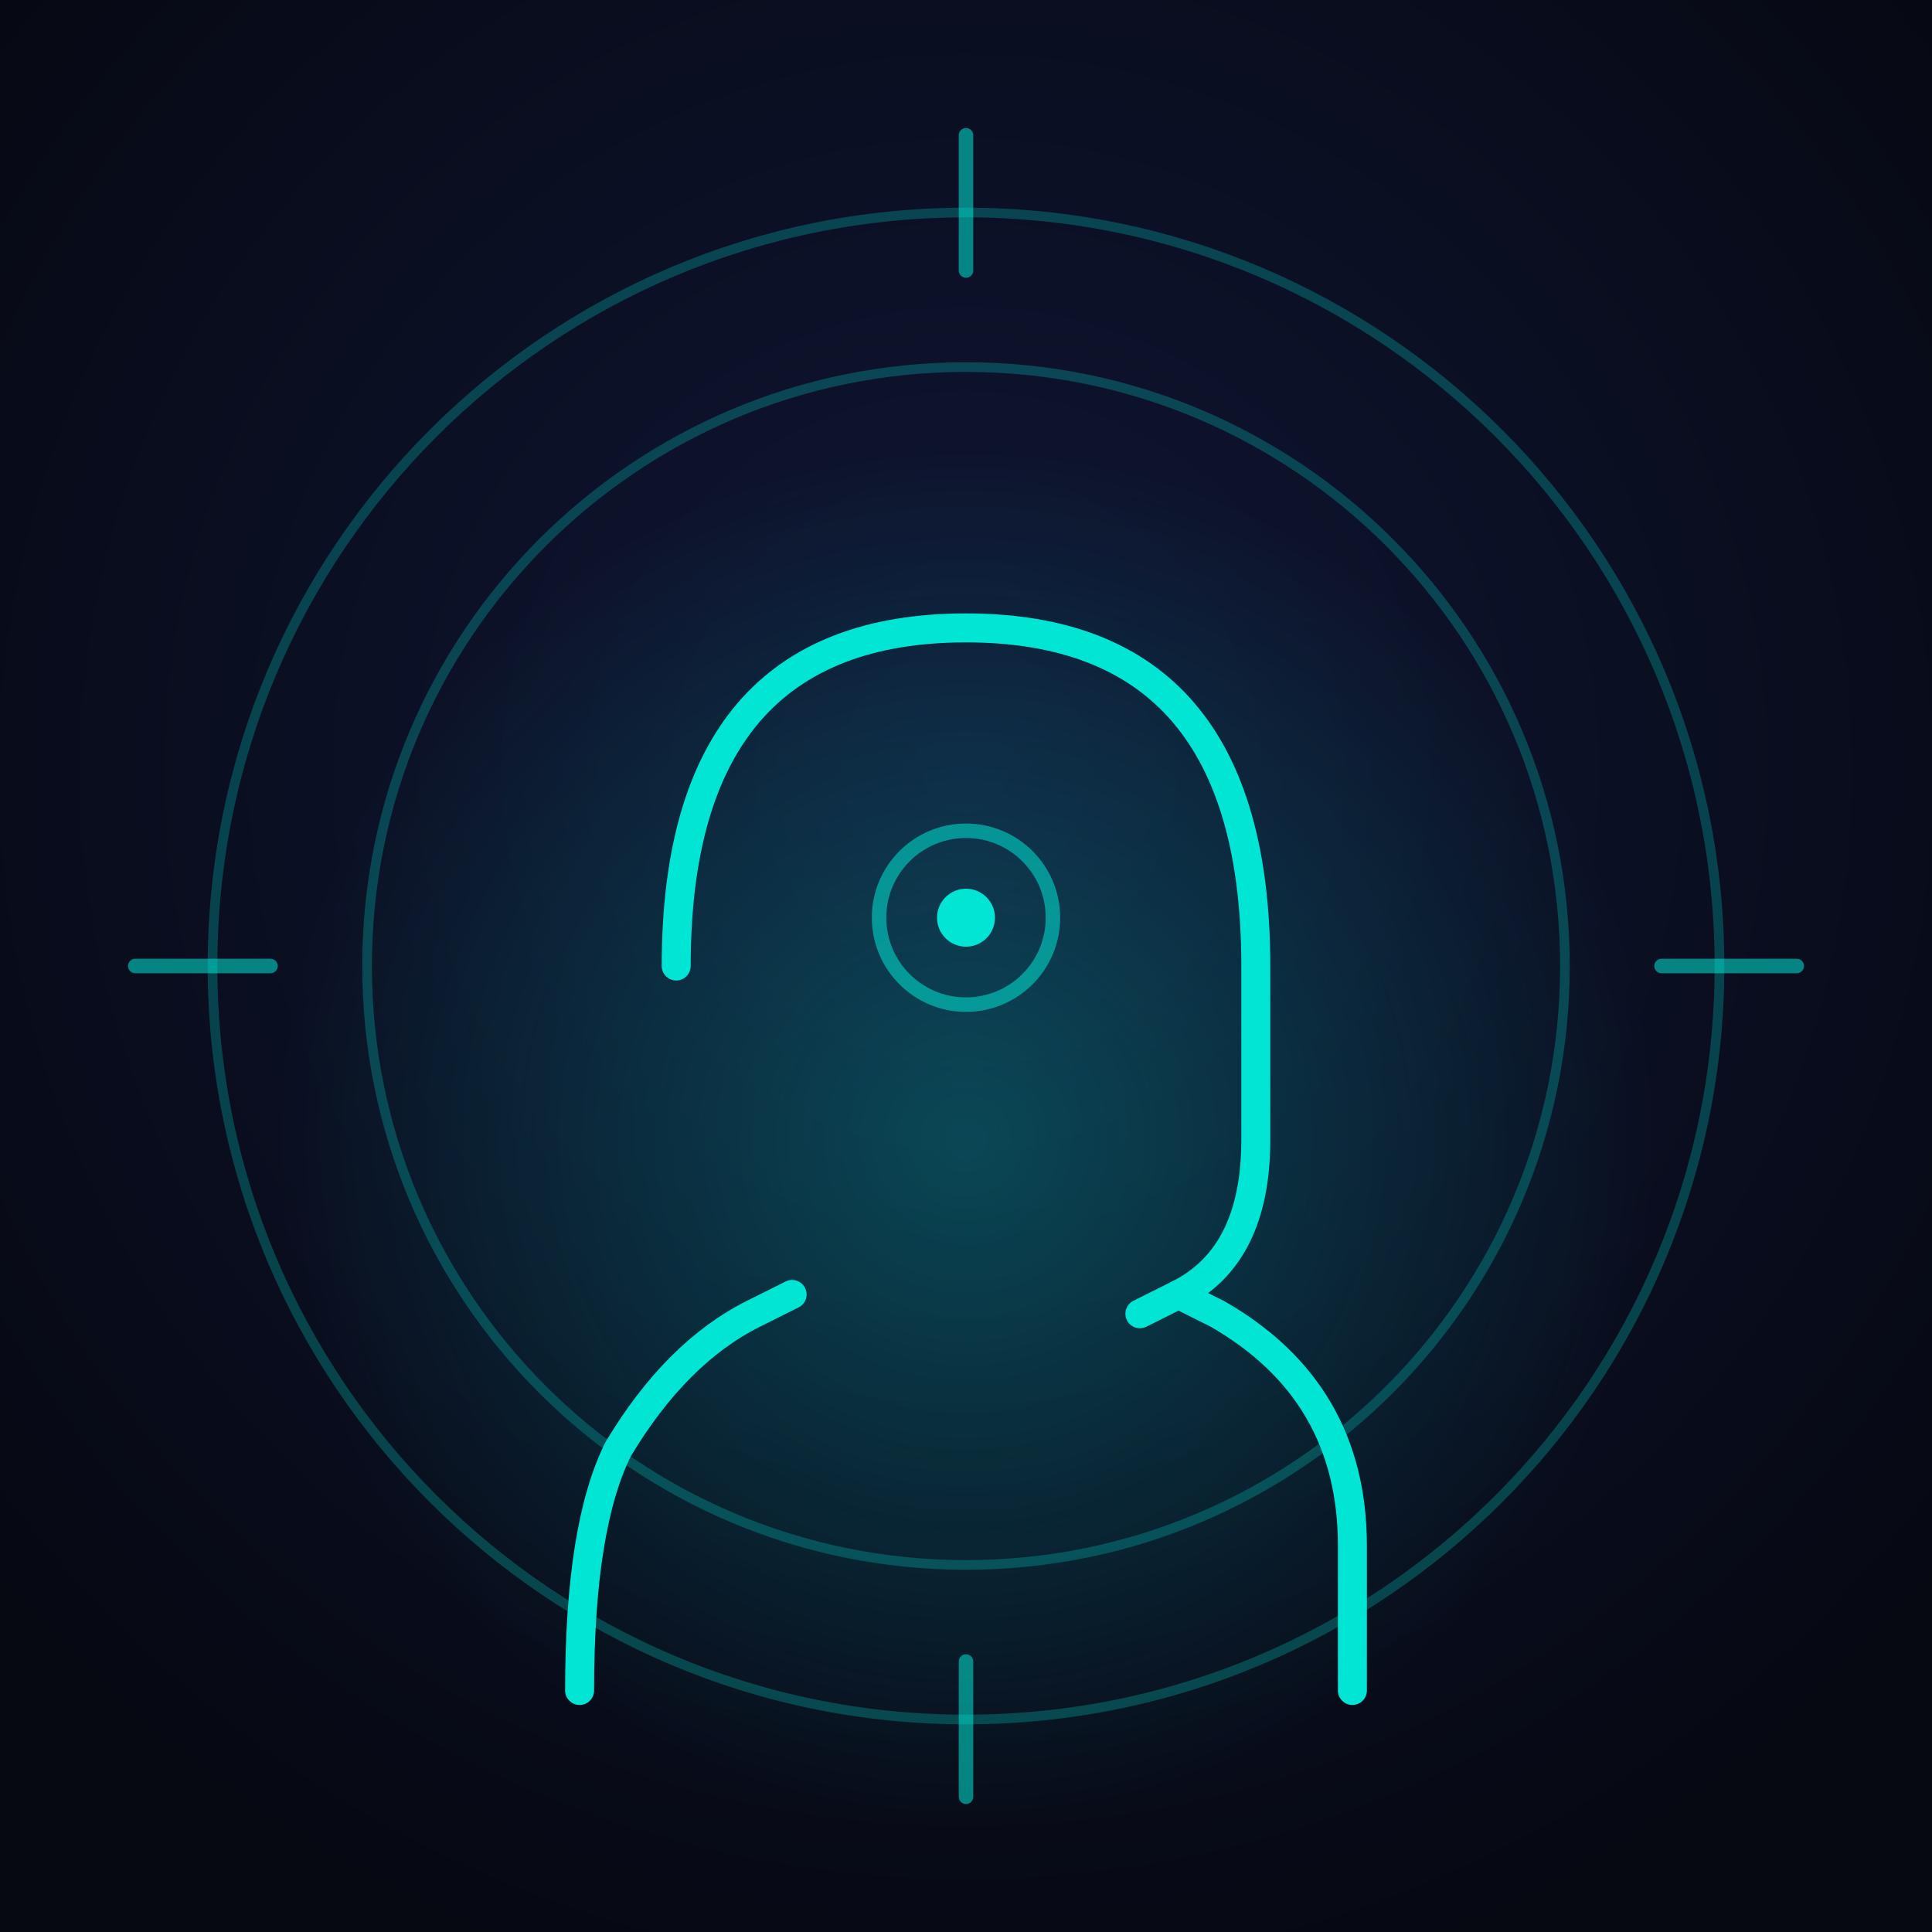
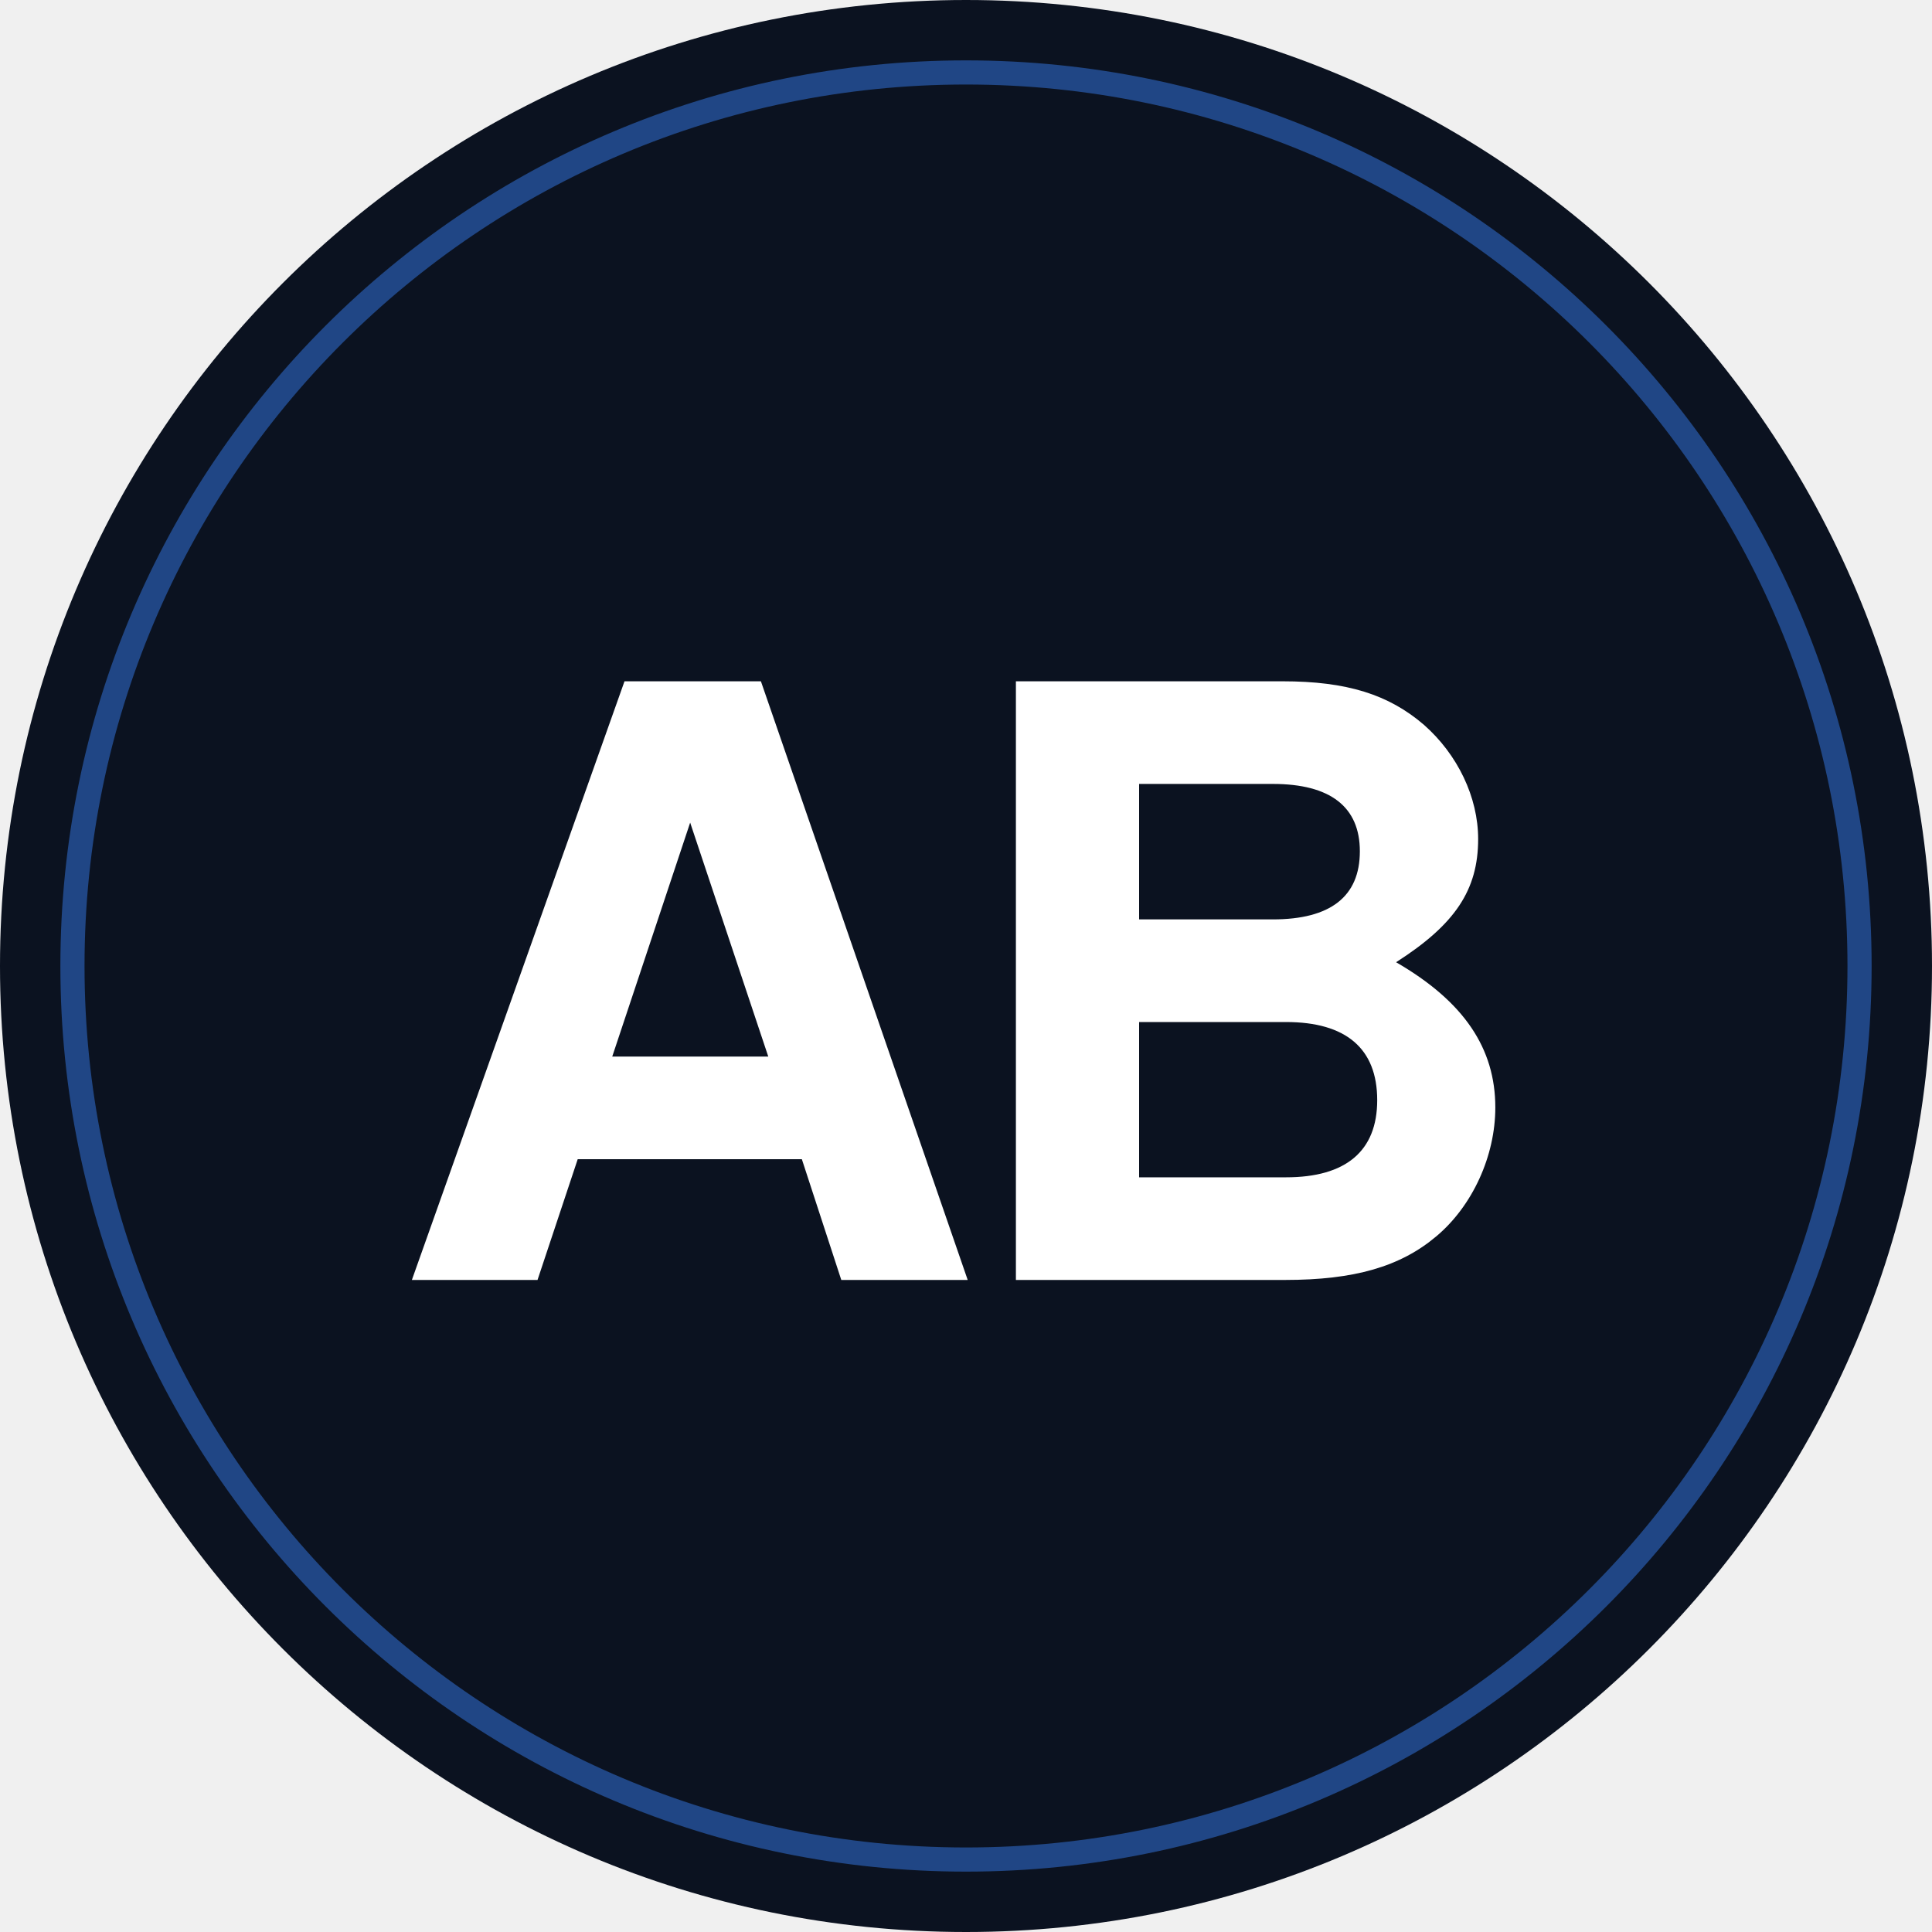
- <svg xmlns="http://www.w3.org/2000/svg" width="200" height="200" viewBox="0 0 200 200">
-   <defs>
-     <radialGradient id="bg" cx="50%" cy="40%" r="65%">
-       <stop offset="0%" stop-color="#101736" />
-       <stop offset="100%" stop-color="#060812" />
-     </radialGradient>
-     <radialGradient id="glow" cx="50%" cy="55%" r="45%">
-       <stop offset="0%" stop-color="#00e5d4" stop-opacity="0.25" />
-       <stop offset="100%" stop-color="#00e5d4" stop-opacity="0" />
-     </radialGradient>
-   </defs>
-   <rect width="200" height="200" fill="url(#bg)" />
-   <circle cx="100" cy="110" r="80" fill="url(#glow)" />
-   <g opacity="0.25" stroke="#00e5d4" fill="none">
-     <circle cx="100" cy="100" r="78" stroke-width="1" />
-     <circle cx="100" cy="100" r="62" stroke-width="1" />
-   </g>
-   <g opacity="0.55" stroke="#00e5d4" stroke-width="1.5" stroke-linecap="round">
-     <line x1="100" y1="14" x2="100" y2="28" />
-     <line x1="100" y1="172" x2="100" y2="186" />
-     <line x1="14" y1="100" x2="28" y2="100" />
-     <line x1="172" y1="100" x2="186" y2="100" />
-   </g>
-   <g fill="none" stroke="#00e5d4" stroke-width="3" stroke-linecap="round" stroke-linejoin="round">
-     <path d="M 70 100 Q 70 65 100 65 Q 130 65 130 100 L 130 118 Q 130 130 122 134 L 118 136" />
-     <path d="M 82 134 L 78 136 Q 70 140 64 150 Q 60 158 60 175" />
-     <path d="M 122 134 L 126 136 Q 140 144 140 160 Q 140 168 140 175" />
-   </g>
-   <circle cx="100" cy="95" r="3" fill="#00e5d4" />
-   <circle cx="100" cy="95" r="9" fill="none" stroke="#00e5d4" stroke-width="1.5" opacity="0.55" />
+ <svg xmlns="http://www.w3.org/2000/svg" viewBox="0 0 160 160" role="img" aria-label="Alex Bacsa">
+   <circle cx="80" cy="80" r="80" fill="#0b1220" />
+   <circle cx="80" cy="80" r="74" fill="none" stroke="#3a86ff" stroke-width="2" opacity="0.45" />
+   <text x="80" y="106" text-anchor="middle" font-family="-apple-system, BlinkMacSystemFont, 'Segoe UI', Helvetica, Arial, sans-serif" font-size="68" font-weight="700" fill="#ffffff" letter-spacing="-2">AB</text>
</svg>
